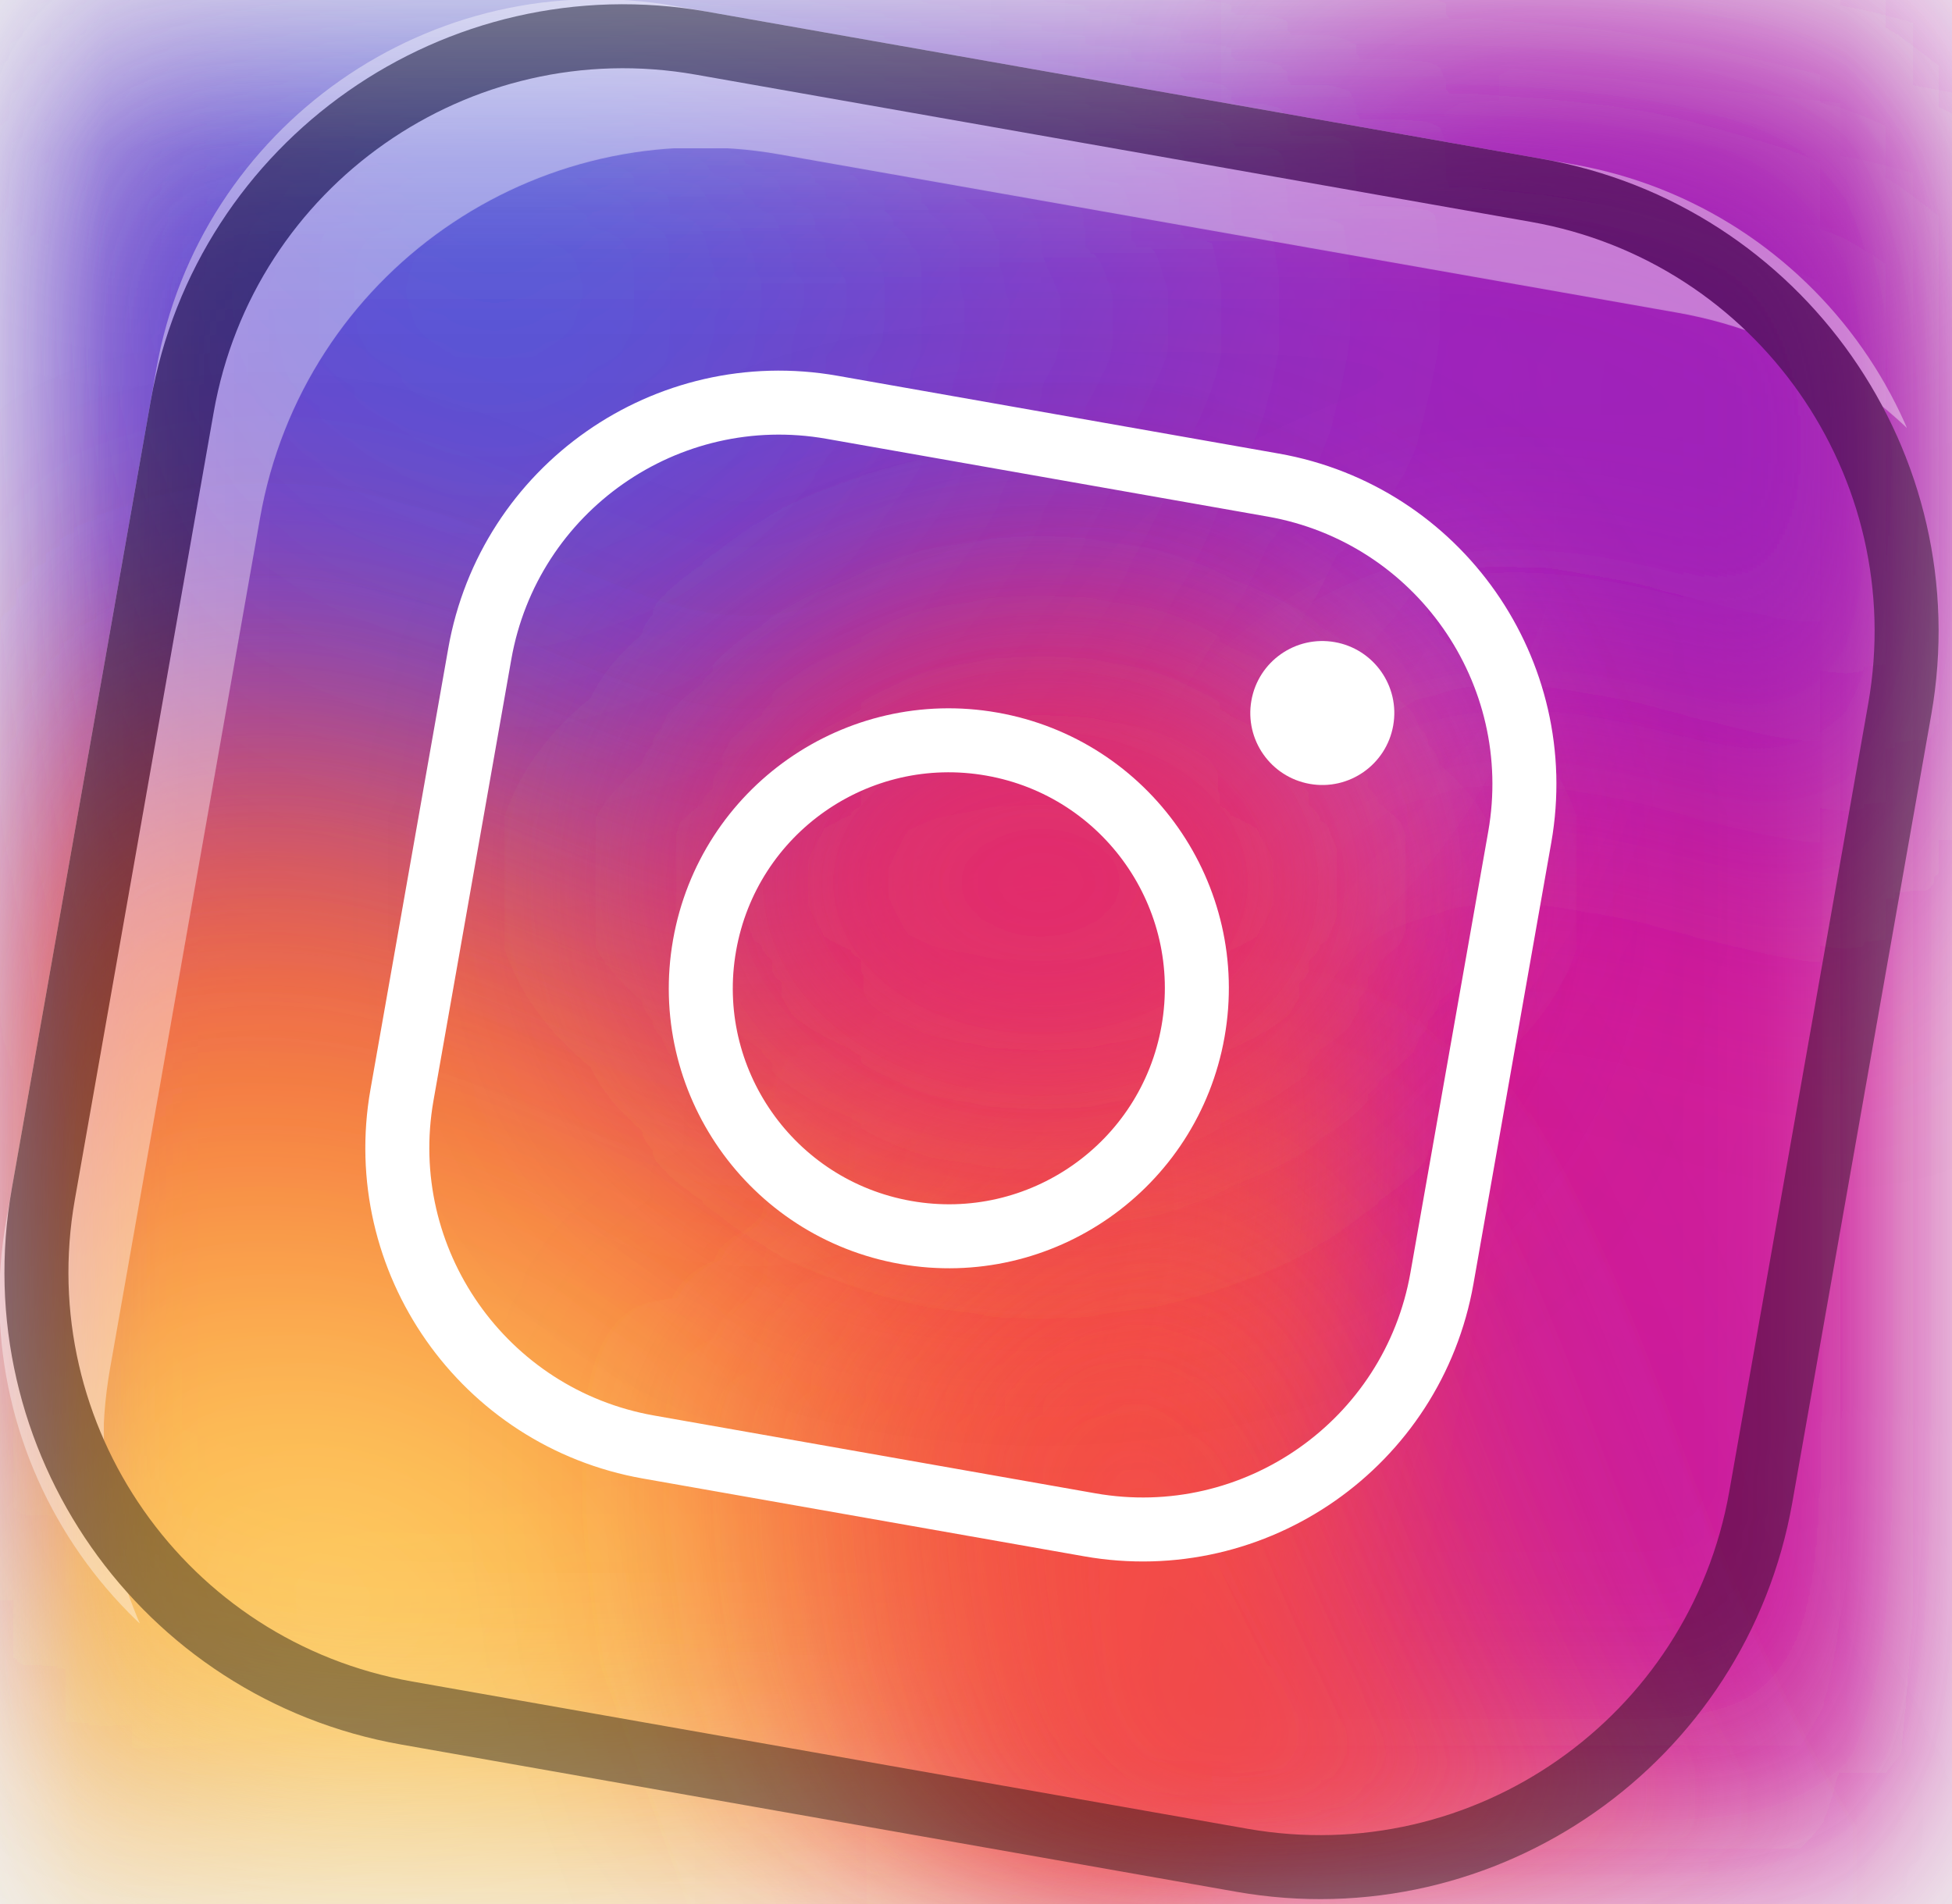
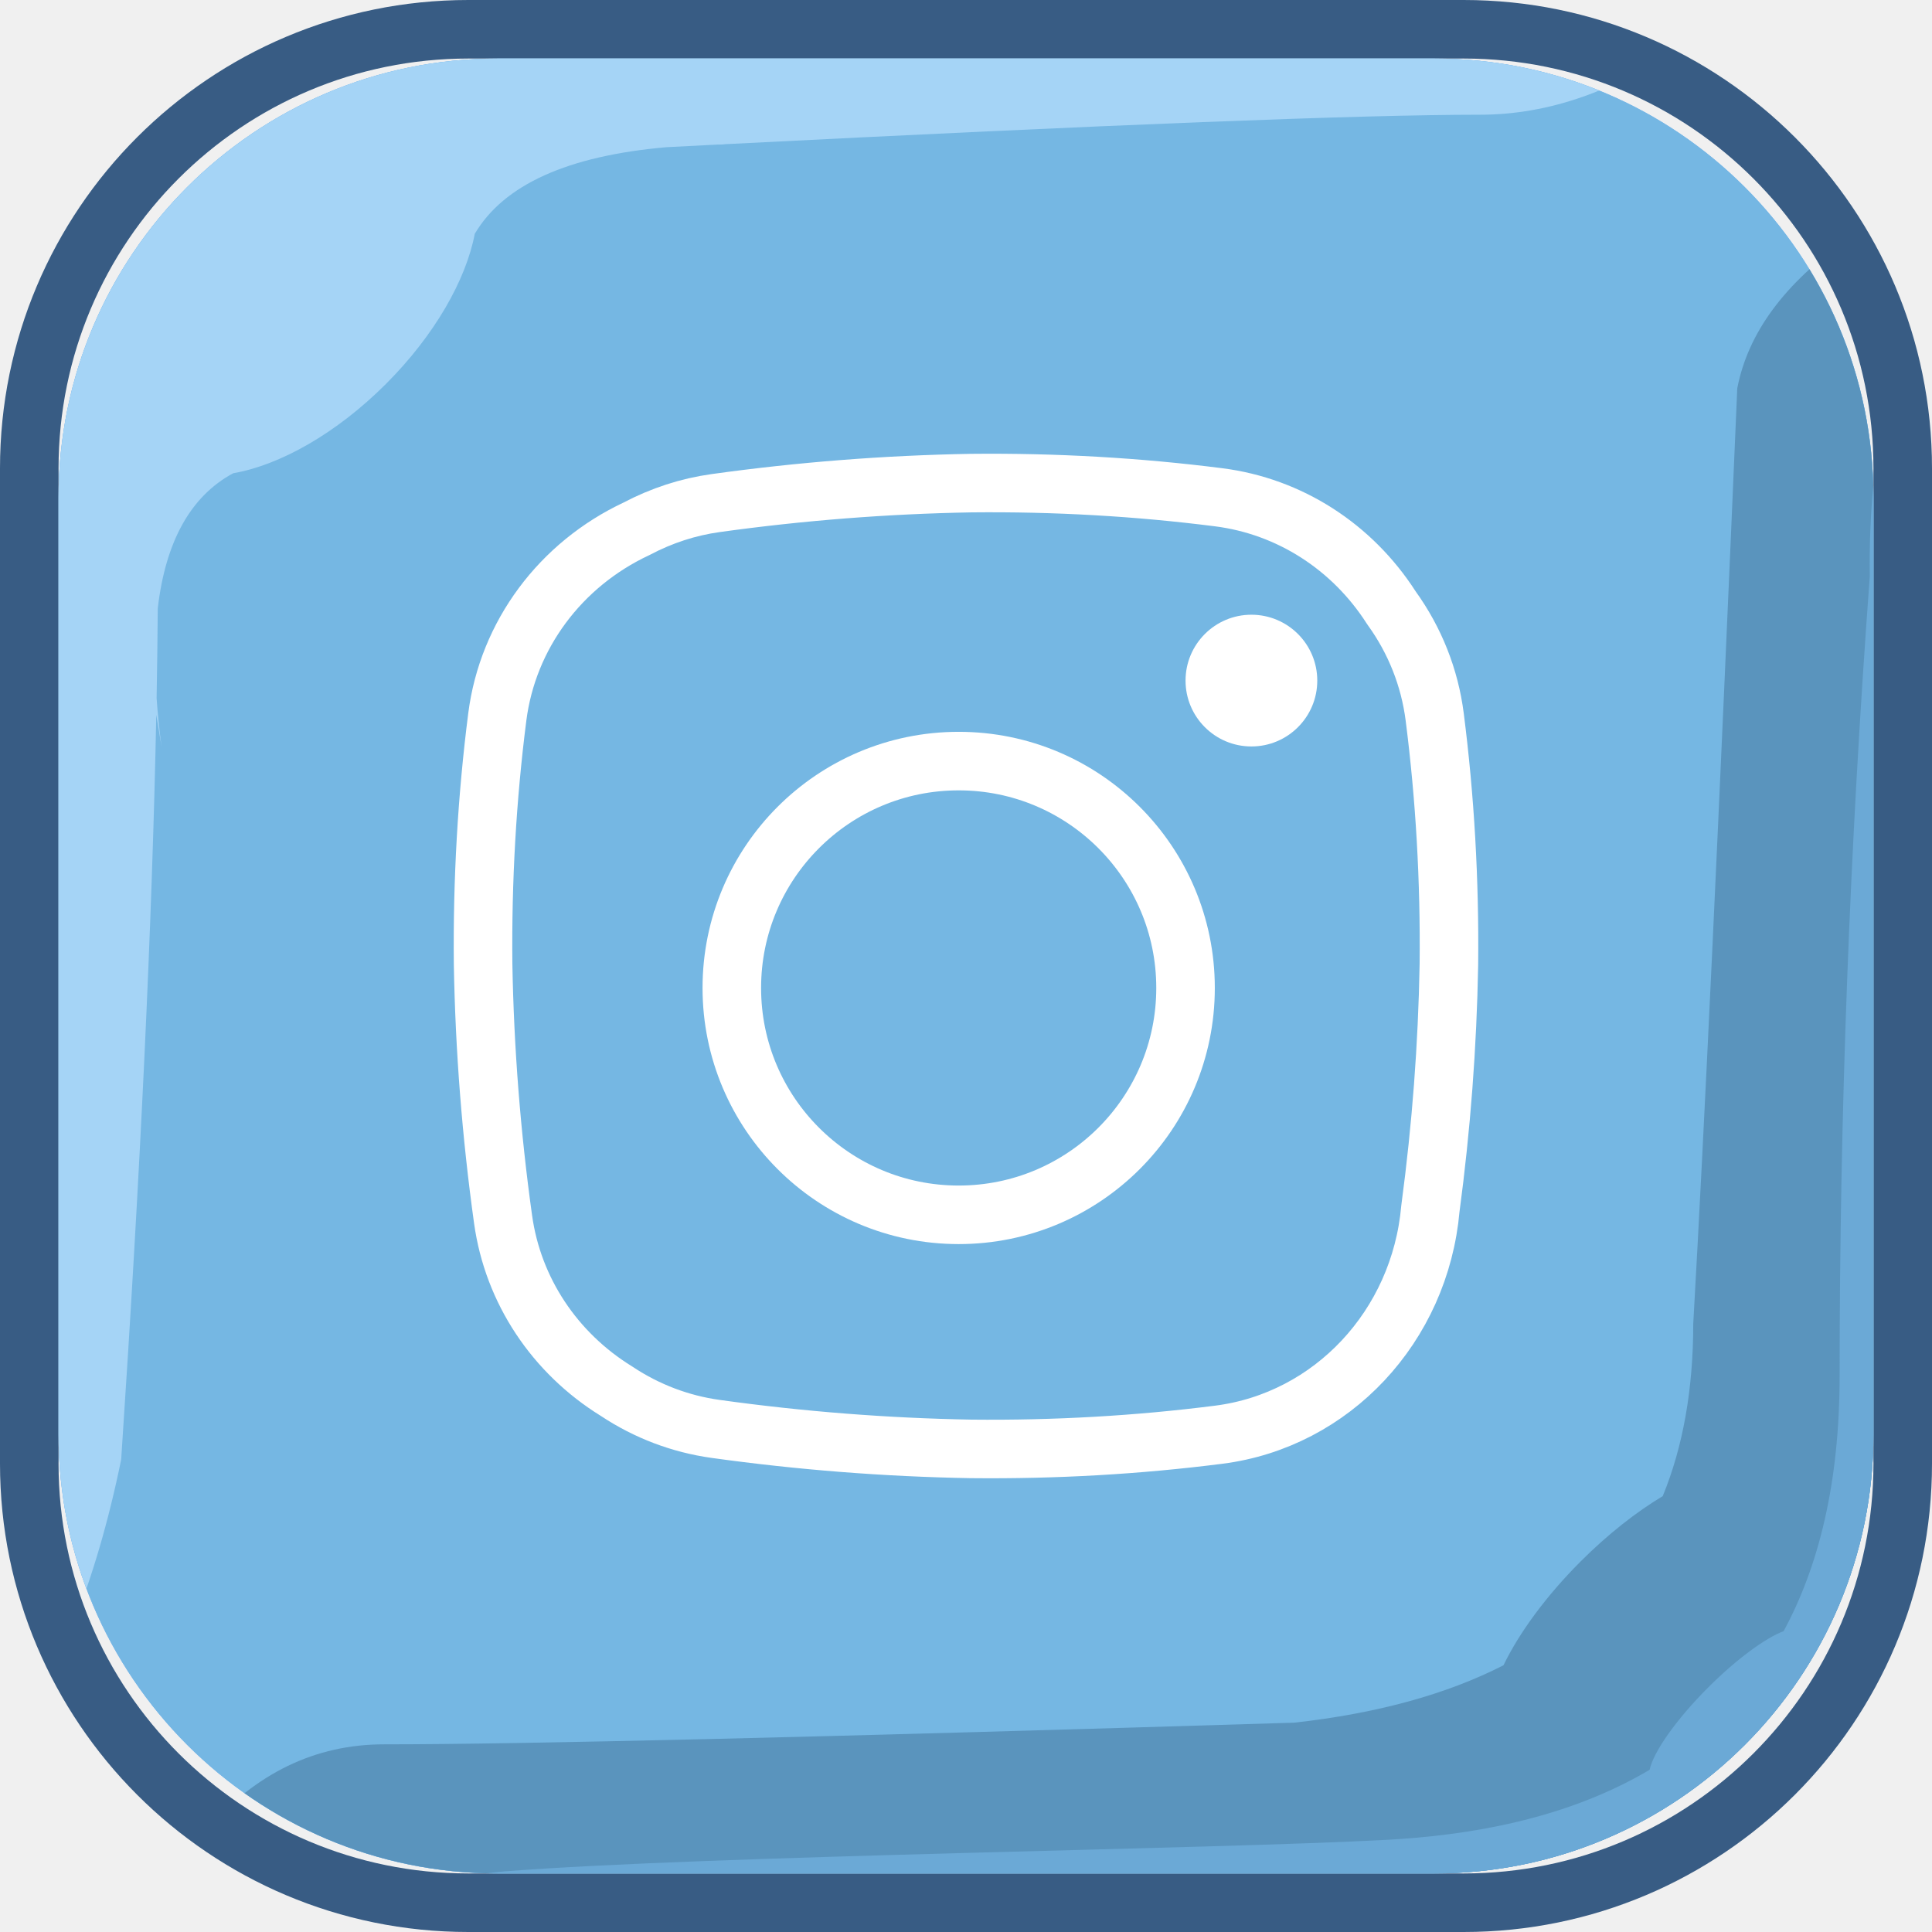
- <svg xmlns="http://www.w3.org/2000/svg" xmlns:xlink="http://www.w3.org/1999/xlink" width="122px" height="119px" viewBox="0 0 122 119" version="1.1">
+ <svg xmlns="http://www.w3.org/2000/svg" xmlns:xlink="http://www.w3.org/1999/xlink" width="132px" height="132px" viewBox="0 0 132 132" version="1.1">
  <defs>
-     <radialGradient cx="80.72%" cy="31.62%" fx="80.72%" fy="31.62%" r="54.75%" gradientTransform="translate(0.807204,0.316203),scale(1,0.554795),rotate(90),translate(-0.807204,-0.316203)" id="radialGradient-1">
-       <stop stop-color="#D51F92" offset="0%" />
-       <stop stop-color="#C91FA1" offset="100%" />
-     </radialGradient>
-     <filter x="-32.0%" y="-17.7%" width="163.9%" height="135.5%" filterUnits="objectBoundingBox" id="filter-2">
-       <feGaussianBlur stdDeviation="8.628" in="SourceGraphic" />
-     </filter>
-     <radialGradient cx="22.9%" cy="25.937%" fx="22.9%" fy="25.937%" r="44.606%" gradientTransform="translate(0.229,0.259365),scale(0.861842,1),rotate(46.21986),translate(-0.229,-0.259365)" id="radialGradient-3">
-       <stop stop-color="#475FDB" offset="0%" />
-       <stop stop-color="#9F23BA" offset="100%" />
-     </radialGradient>
-     <filter x="-17.0%" y="-19.8%" width="134.1%" height="139.5%" filterUnits="objectBoundingBox" id="filter-4">
-       <feGaussianBlur stdDeviation="8.628" in="SourceGraphic" />
-     </filter>
-     <radialGradient cx="33.307%" cy="82.947%" fx="33.307%" fy="82.947%" r="47.817%" gradientTransform="translate(0.333068,0.829474),scale(0.619403,1),rotate(90),scale(1,1.277128),translate(-0.333068,-0.829474)" id="radialGradient-5">
-       <stop stop-color="#FFDE74" offset="0%" />
-       <stop stop-color="#FFDA6F" offset="0%" />
-       <stop stop-color="#FEC655" offset="36.091%" />
-       <stop stop-color="#F4643B" offset="100%" />
-     </radialGradient>
-     <filter x="-19.3%" y="-31.2%" width="138.6%" height="162.4%" filterUnits="objectBoundingBox" id="filter-6">
-       <feGaussianBlur stdDeviation="8.628" in="SourceGraphic" />
-     </filter>
-     <filter x="-57.5%" y="-36.0%" width="215.0%" height="171.9%" filterUnits="objectBoundingBox" id="filter-7">
-       <feGaussianBlur stdDeviation="8.628" in="SourceGraphic" />
-     </filter>
-     <filter x="-76.1%" y="-56.3%" width="252.3%" height="212.5%" filterUnits="objectBoundingBox" id="filter-8">
-       <feGaussianBlur stdDeviation="8.628" in="SourceGraphic" />
-     </filter>
-     <rect id="path-9" x="22" y="20" width="113" height="110" rx="28" />
-     <filter x="-3.5%" y="-3.6%" width="107.1%" height="107.3%" filterUnits="objectBoundingBox" id="filter-10">
-       <feOffset dx="8" dy="8" in="SourceAlpha" result="shadowOffsetInner1" />
-       <feComposite in="shadowOffsetInner1" in2="SourceAlpha" operator="arithmetic" k2="-1" k3="1" result="shadowInnerInner1" />
-       <feColorMatrix values="0 0 0 0 1   0 0 0 0 1   0 0 0 0 1  0 0 0 1 0" type="matrix" in="shadowInnerInner1" />
-     </filter>
+     <rect id="path-1" x="0" y="0" width="124" height="124" rx="30" />
+     <rect id="path-2" x="0" y="0" width="124" height="124" rx="30" />
  </defs>
-   <g id="Welcome" stroke="none" stroke-width="1" fill="none" fill-rule="evenodd">
-     <g id="Desktop-HD" transform="translate(-143, -849)">
-       <g id="Social-Media" transform="translate(0, 516)">
-         <g id="Top">
-           <g id="Icons" transform="translate(112, 244)">
-             <g id="Instagram" transform="translate(92.01042, 152.6048) rotate(10) translate(-92.01042, -152.6048) translate(12.51042, 73.60484)">
-               <g>
-                 <g id="Group">
-                   <path d="M79.791,12 C103.311,29.096 109.96,44.988 99.739,59.676 C84.408,81.708 47.739,66.733 74.511,98.92 C101.282,131.106 73.663,174.643 124.009,151.479 L146,133.02 L146,12.804 L79.791,12 Z" id="Path-6" fill="url(#radialGradient-1)" filter="url(#filter-2)" />
-                   <path d="M7,131 C62.888,115.769 90.671,102.714 90.351,91.837 C89.87,75.521 92.853,52.412 115.852,55.111 C138.851,57.81 166.444,65.94 157.151,36.227 C150.956,16.418 102.171,4.343 10.797,0 L7,131 Z" id="Path-4" fill="url(#radialGradient-3)" filter="url(#filter-4)" />
-                   <path d="M7,100.096 C14.907,83.52 25.819,75.701 39.735,76.641 C60.61,78.049 61.21,78.602 67.327,69.931 C73.445,61.26 101.412,49.671 101.667,96.464 C101.837,127.659 114.948,143.838 141,145 L7,145 L7,100.096 Z" id="Path-2" fill="url(#radialGradient-5)" filter="url(#filter-6)" transform="translate(74, 103.5) rotate(10) translate(-74, -103.5) " />
-                   <path d="M81,108.048 C83.655,93.668 87.32,86.886 91.993,87.7 C99.003,88.922 99.205,89.401 101.259,81.88 C103.314,74.358 112.706,64.305 112.791,104.897 C112.848,131.958 117.251,145.992 126,147 L81,147 L81,108.048 Z" id="Path-2" fill="#F34946" filter="url(#filter-7)" transform="translate(103.5, 111) rotate(-30) translate(-103.5, -111) " />
-                   <path d="" id="Path-5" stroke="#979797" />
-                   <ellipse id="Oval-3" fill="#E2296C" filter="url(#filter-8)" transform="translate(82, 70) rotate(-100) translate(-82, -70) " cx="82" cy="70" rx="17" ry="23" />
-                 </g>
-                 <g id="Mask" opacity="0.396">
-                   <use fill="black" fill-opacity="1" filter="url(#filter-10)" xlink:href="#path-9" />
-                   <rect stroke="#000000" stroke-width="4" x="24" y="22" width="109" height="106" rx="28" />
-                 </g>
-               </g>
-               <rect id="Rectangle-7" stroke="#FFFFFF" stroke-width="4" x="45" y="43" width="66" height="66" rx="19" />
-               <circle id="Oval" stroke="#FFFFFF" stroke-width="4" cx="77.5" cy="77.5" r="15.5" />
-               <circle id="Oval-2" fill="#FFFFFF" cx="97.5" cy="56.5" r="4.5" />
-             </g>
+   <g id="Symbols" stroke="none" stroke-width="1" fill="none" fill-rule="evenodd">
+     <g id="Instagram" transform="translate(-14, -13)">
+       <g transform="translate(18, 17)">
+         <g id="Rectangle">
+           <use fill="#7FB3F5" fill-rule="evenodd" xlink:href="#path-1" />
+           <rect stroke="#385C84" stroke-width="4" x="-2" y="-2" width="128" height="128" rx="30" />
+         </g>
+         <mask id="mask-3" fill="white">
+           <use xlink:href="#path-2" />
+         </mask>
+         <use id="Mask" fill="#75B7E3" xlink:href="#path-2" />
+         <path d="M45.301,5.863 C71.772,4.513 89.047,3.838 97.125,3.838 C106.531,3.838 115.801,-2.725 124.936,-15.852 L-18.151,-15.852 L-18.454,127.133 C-6.755,123.121 0.822,112.65 4.279,95.719 C5.597,76.001 6.396,59.041 6.678,44.839 L7.034,46.995 C6.884,45.847 6.772,44.749 6.7,43.7 C6.738,41.593 6.764,39.548 6.779,37.565 C7.313,32.978 9.031,29.901 11.931,28.334 C15.112,27.783 18.974,25.627 22.369,22.232 C25.7,18.901 27.838,15.12 28.438,11.975 C30.42,8.618 34.79,6.645 41.547,6.056 C42.712,5.996 43.861,5.937 44.992,5.879 C45.193,5.875 45.394,5.872 45.598,5.87 L45.301,5.863 Z" id="Combined-Shape" fill="#A5D4F6" mask="url(#mask-3)" />
+         <path d="M98.724,109.775 C94.833,111.764 90.067,113.072 84.424,113.698 C52.376,114.684 31.65,115.178 22.244,115.178 C12.839,115.178 5.963,123.05 1.616,138.794 L136.633,136.133 L140.451,4.467 C124.741,8.928 116.156,14.949 114.695,22.531 C113.44,52.005 112.438,73.306 111.688,86.433 C111.688,90.904 110.993,94.833 109.602,98.221 C107.798,99.301 105.854,100.822 103.99,102.686 C101.604,105.073 99.779,107.589 98.724,109.775 Z" id="Combined-Shape" fill="#5A94BD" mask="url(#mask-3)" />
+         <path d="M108.708,116.917 C102.842,120.392 96.068,121.408 90.825,121.698 C79.174,122.342 44.408,122.77 30.507,123.856 C21.24,124.581 12.253,131.34 3.546,144.133 L146.633,144.133 L146.936,1.148 C131.226,5.609 123.497,17.023 123.749,35.389 C122.375,53.921 121.688,72.127 121.688,90.005 C121.688,97.404 120.226,103.084 117.863,107.444 C116.606,107.923 114.648,109.352 112.702,111.298 C110.499,113.501 108.959,115.717 108.708,116.917 Z" id="Combined-Shape" fill="#6BA9D6" mask="url(#mask-3)" />
+         <g id="Group" mask="url(#mask-3)">
+           <g transform="translate(27, 27)">
+             <path d="M11.108,64.042 L11.161,64.076 C13.184,65.417 15.472,66.291 17.898,66.628 C23.703,67.435 29.524,67.89 35.345,67.993 C41.096,68.052 46.737,67.729 52.268,67.024 C60.002,66.039 66.017,59.625 66.73,51.57 C67.473,46.018 67.894,40.453 67.993,34.889 C68.052,29.145 67.729,23.512 67.024,17.988 C66.68,15.293 65.673,12.765 64.1,10.577 L64.042,10.492 C61.384,6.357 57.115,3.593 52.268,2.976 C46.737,2.271 41.096,1.948 35.36,2.007 C29.524,2.11 23.703,2.565 17.898,3.372 C16.019,3.633 14.221,4.216 12.478,5.134 C7.296,7.566 3.692,12.376 2.976,17.988 C2.271,23.512 1.948,29.145 2.007,34.874 C2.11,40.702 2.565,46.514 3.372,52.311 C4.048,57.176 6.896,61.438 11.108,64.042 Z" id="Combined-Shape" stroke="#FFFFFF" stroke-width="4" fill="none" />
+             <circle id="Oval" stroke="#FFFFFF" stroke-width="4" fill="none" cx="34.5" cy="36.5" r="15.5" />
+             <circle id="Oval-2" stroke="none" fill="#FFFFFF" fill-rule="evenodd" cx="54.5" cy="15.5" r="4.5" />
          </g>
        </g>
      </g>
    </g>
  </g>
</svg>
